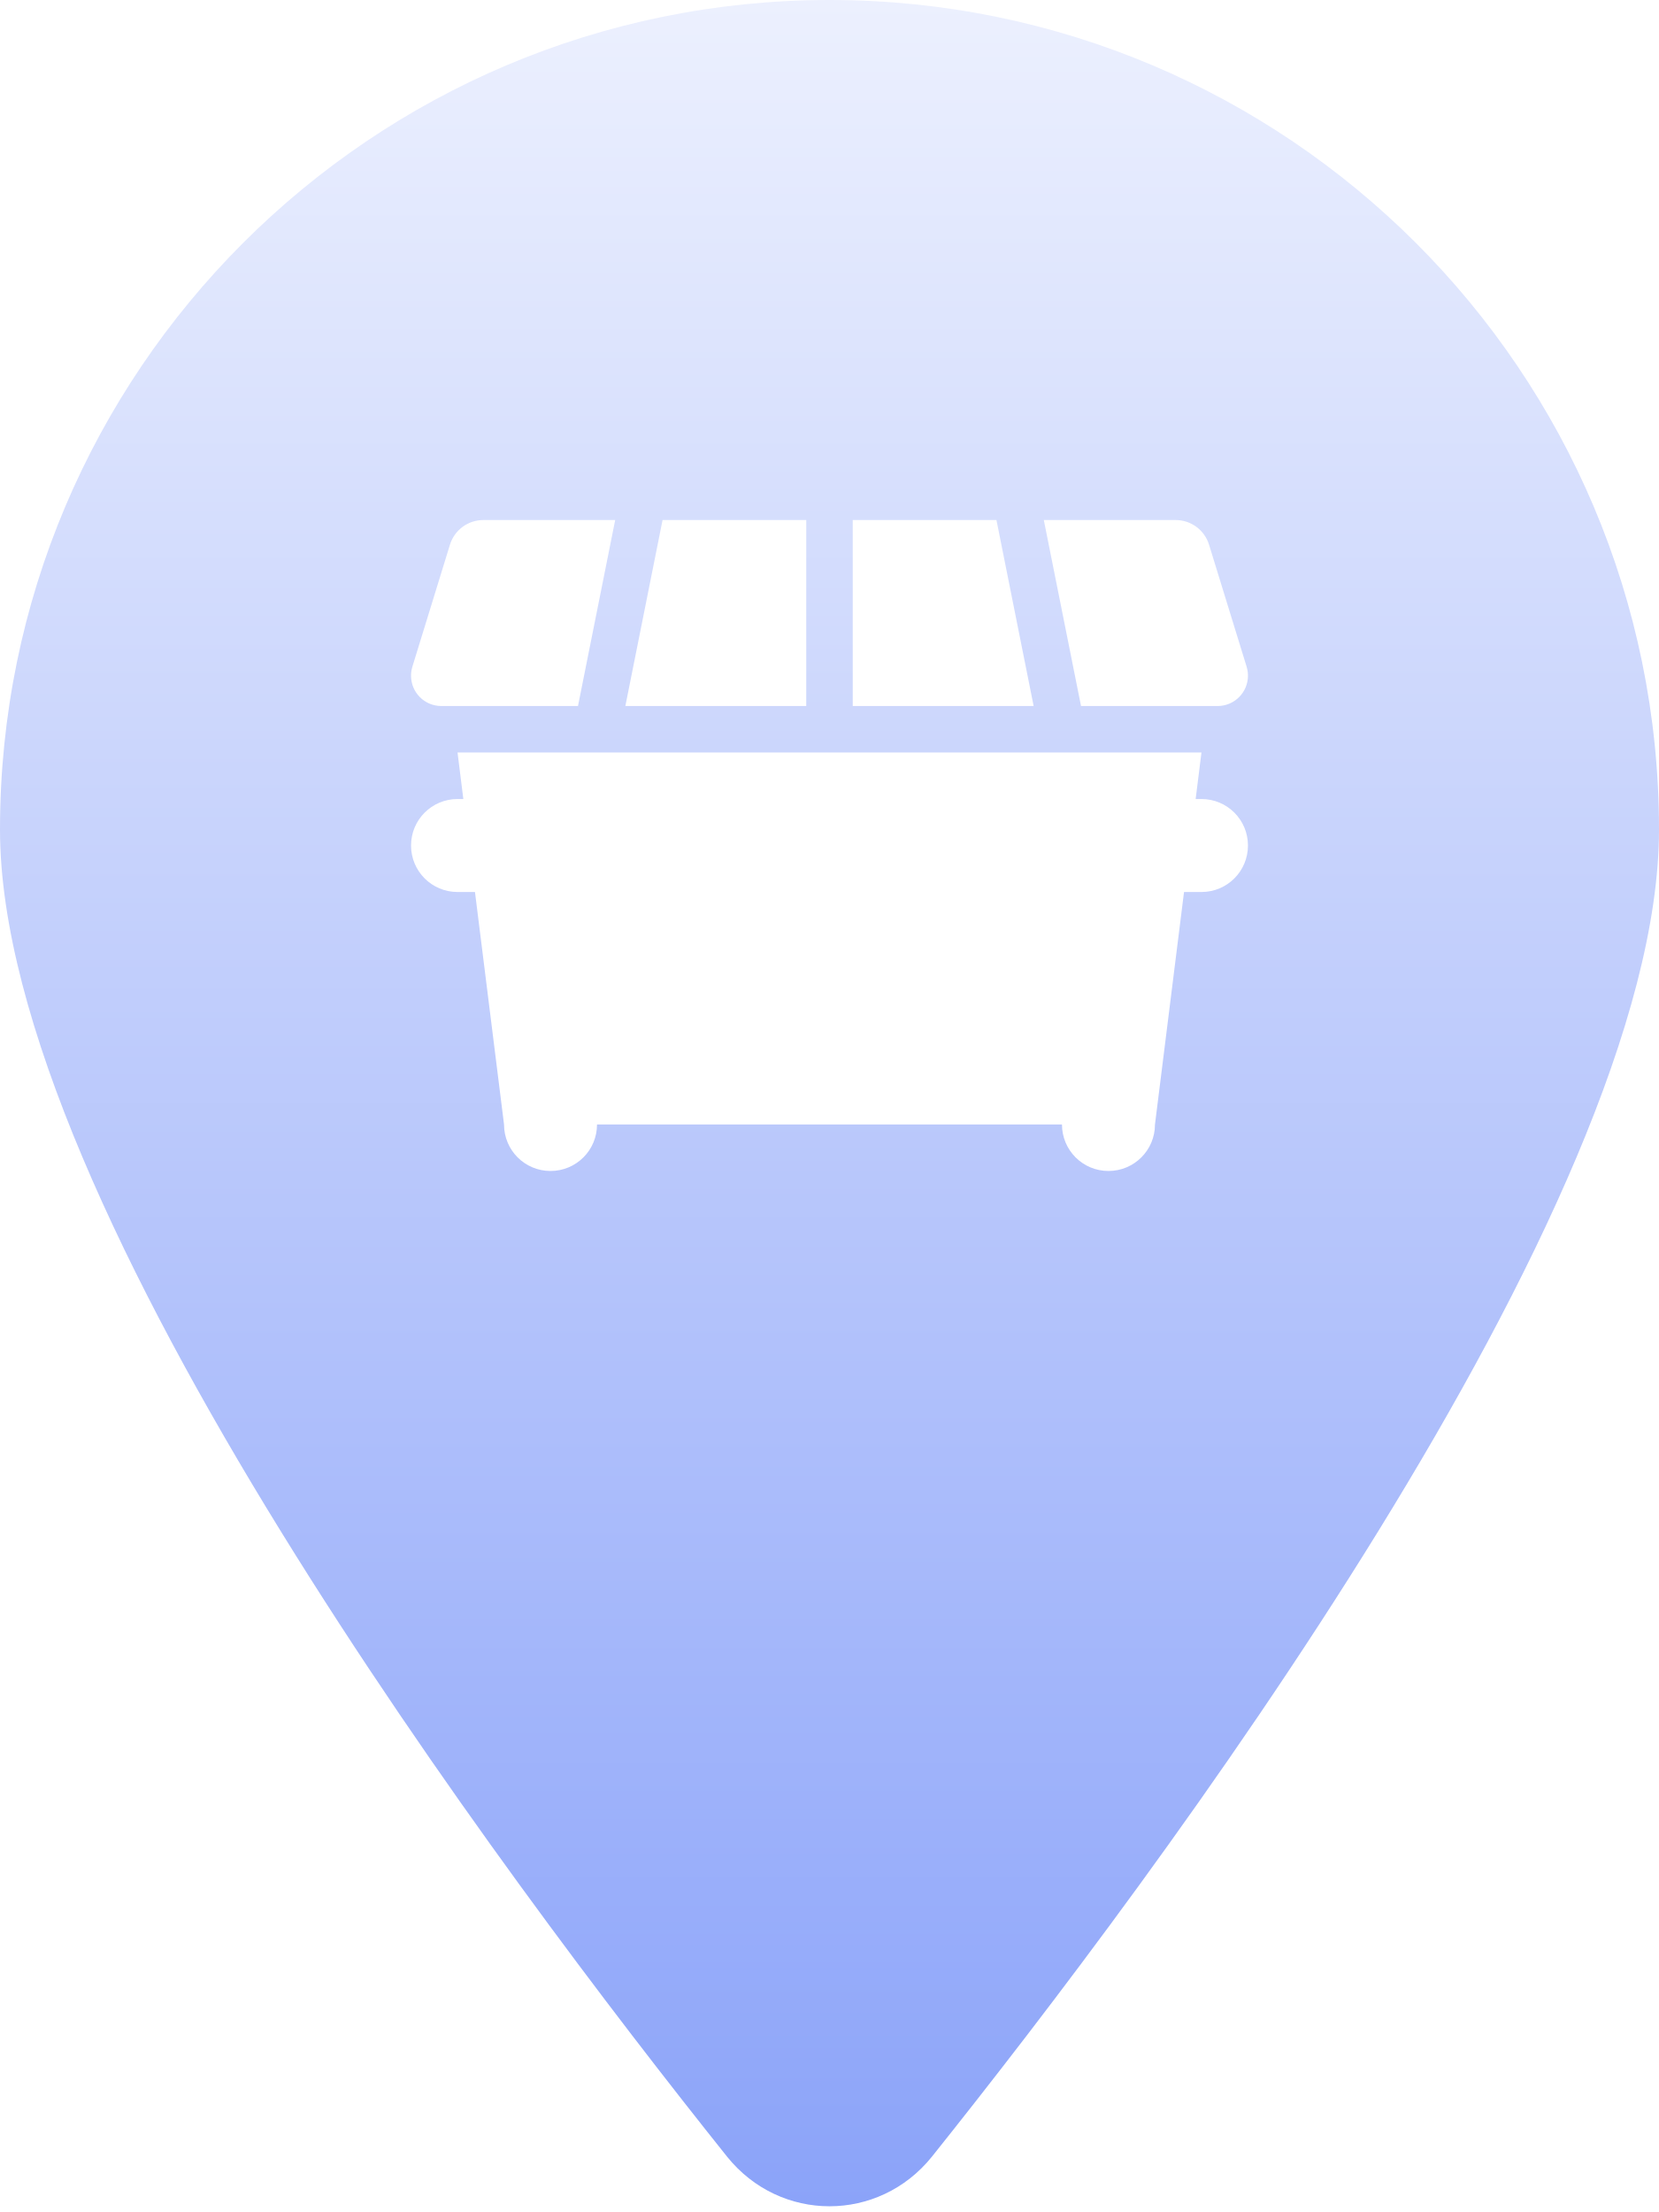
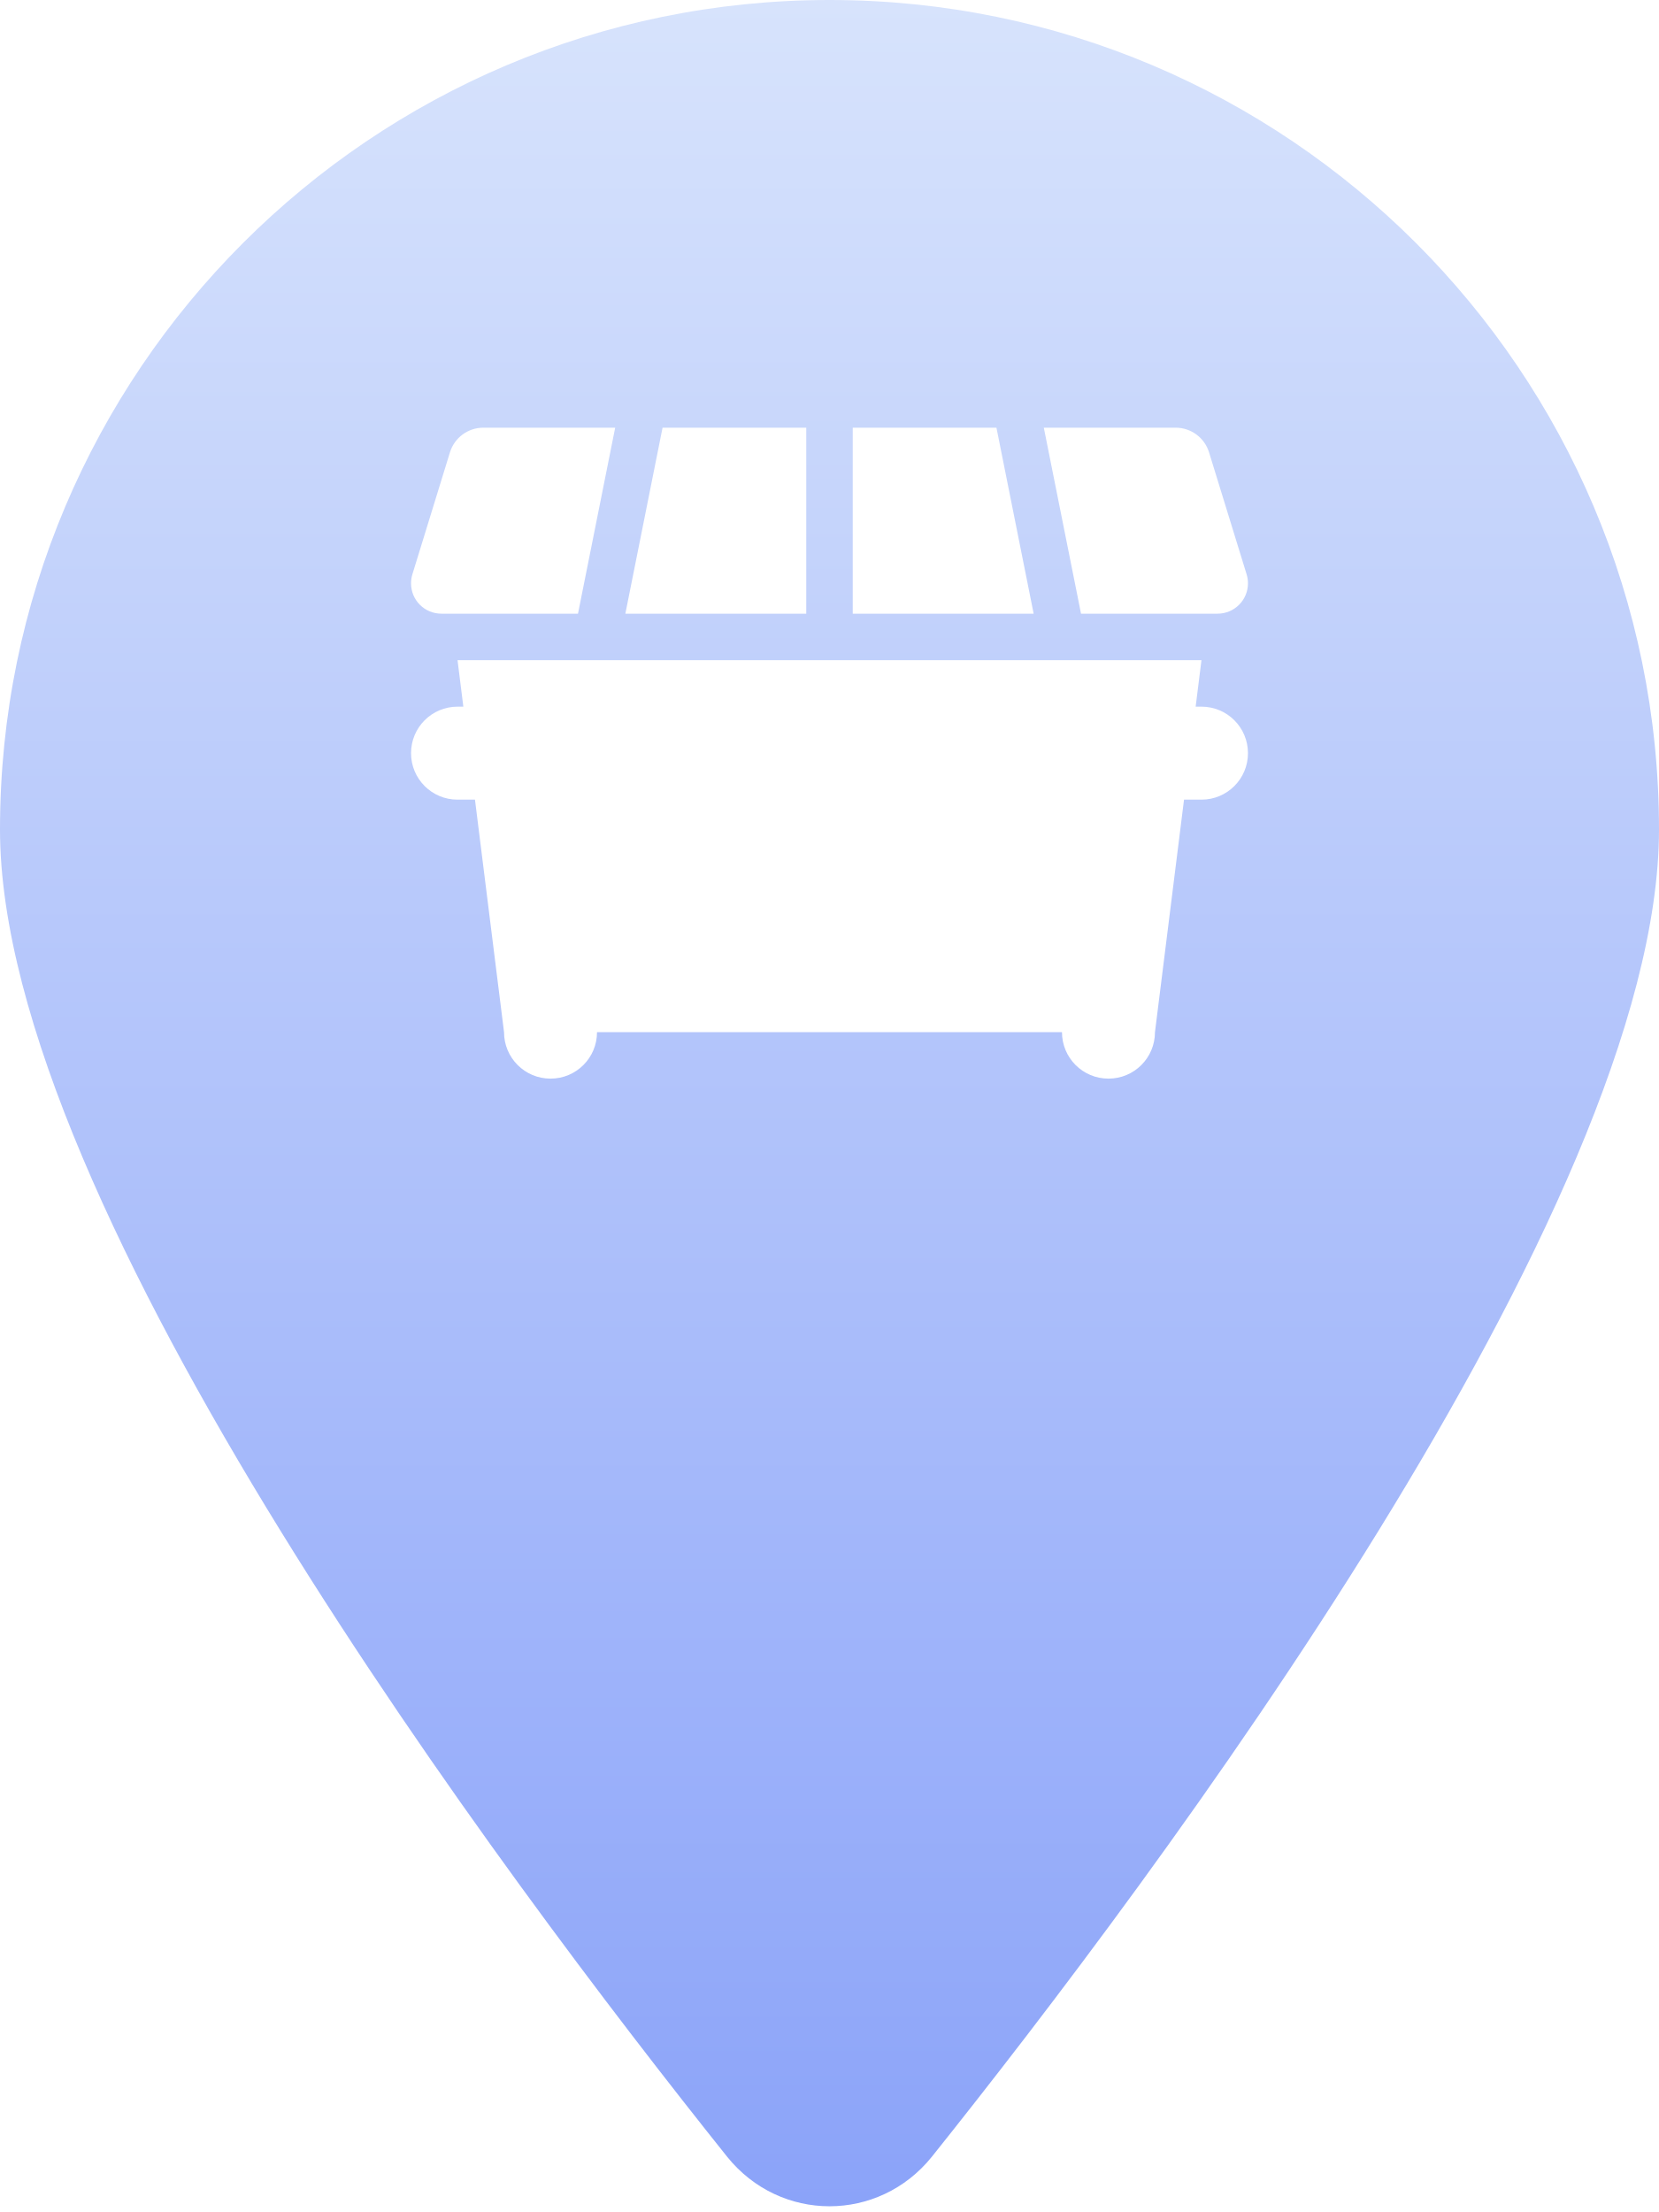
<svg xmlns="http://www.w3.org/2000/svg" viewBox="0 0 384 512">
  <defs>
    <linearGradient gradientUnits="userSpaceOnUse" x1="192" y1="0" x2="192" y2="510.675" id="gradient-0">
-       <stop offset="0" style="stop-color: rgba(236, 240, 254, 1)" />
-       <stop offset="1" style="stop-color: rgba(139, 163, 249, 1)" />
+       <stop offset="0" style="stop-color: #d7e3fc" />
+       <stop offset="1" style="stop-color: #8ba3f9;" />
    </linearGradient>
  </defs>
-   <path d="M 384 192 C 384 279.4 267 435 215.7 499.2 C 203.4 514.5 180.6 514.5 168.3 499.2 C 117 435 0 279.4 0 192 C 0 86 86 0 192 0 C 298 0 384 86 384 192 Z M 111.856 120.372 C 108.324 120.372 105.197 122.693 104.154 126.055 L 95.443 154.339 C 95.242 155.012 95.141 155.717 95.141 156.391 C 95.141 160.292 98.269 163.42 102.17 163.42 L 133.784 163.42 L 142.393 120.372 Z M 186.619 163.42 L 186.619 120.372 L 153.358 120.372 L 144.748 163.42 Z M 197.38 163.42 L 239.253 163.42 L 230.643 120.372 L 197.38 120.372 Z M 250.217 163.42 L 281.831 163.42 C 285.698 163.42 288.859 160.292 288.859 156.391 C 288.859 155.684 288.758 155.012 288.556 154.339 L 279.845 126.055 C 278.804 122.693 275.676 120.372 272.144 120.372 L 241.606 120.372 Z M 105.903 174.182 L 107.248 184.944 L 105.903 184.944 C 99.951 184.944 95.141 189.754 95.141 195.707 C 95.141 201.659 99.951 206.468 105.903 206.468 L 109.939 206.468 L 116.665 260.279 C 116.665 266.231 121.474 271.041 127.427 271.041 C 133.38 271.041 138.189 266.231 138.189 260.279 L 245.81 260.279 C 245.81 266.231 250.62 271.041 256.572 271.041 C 262.525 271.041 267.335 266.231 267.335 260.279 L 274.061 206.468 L 278.097 206.468 C 284.05 206.468 288.859 201.659 288.859 195.707 C 288.859 189.754 284.05 184.944 278.097 184.944 L 276.751 184.944 L 278.097 174.182 Z" style="fill: url(#gradient-0);" />
+   <path d="M 384 192 C 384 279.4 267 435 215.7 499.2 C 203.4 514.5 180.6 514.5 168.3 499.2 C 117 435 0 279.4 0 192 C 0 86 86 0 192 0 C 298 0 384 86 384 192 Z M 111.856 98.995 C 108.324 98.995 105.197 101.316 104.154 104.678 L 95.443 132.962 C 95.242 133.635 95.141 134.34 95.141 135.014 C 95.141 138.915 98.269 142.043 102.17 142.043 L 133.784 142.043 L 142.393 98.995 L 111.856 98.995 Z M 186.619 142.043 L 186.619 98.995 L 153.358 98.995 L 144.748 142.043 L 186.619 142.043 Z M 197.38 142.043 L 239.253 142.043 L 230.643 98.995 L 197.38 98.995 L 197.38 142.043 Z M 250.217 142.043 L 281.831 142.043 C 285.698 142.043 288.859 138.915 288.859 135.014 C 288.859 134.307 288.758 133.635 288.556 132.962 L 279.845 104.678 C 278.804 101.316 275.676 98.995 272.144 98.995 L 241.606 98.995 L 250.217 142.043 Z M 105.903 152.805 L 107.248 163.567 L 105.903 163.567 C 99.951 163.567 95.141 168.377 95.141 174.33 C 95.141 180.282 99.951 185.091 105.903 185.091 L 109.939 185.091 L 116.665 238.902 C 116.665 244.854 121.474 249.664 127.427 249.664 C 133.38 249.664 138.189 244.854 138.189 238.902 L 245.81 238.902 C 245.81 244.854 250.62 249.664 256.572 249.664 C 262.525 249.664 267.335 244.854 267.335 238.902 L 274.061 185.091 L 278.097 185.091 C 284.05 185.091 288.859 180.282 288.859 174.33 C 288.859 168.377 284.05 163.567 278.097 163.567 L 276.751 163.567 L 278.097 152.805 L 105.903 152.805 Z" style="fill: url(#gradient-0);" />
</svg>
